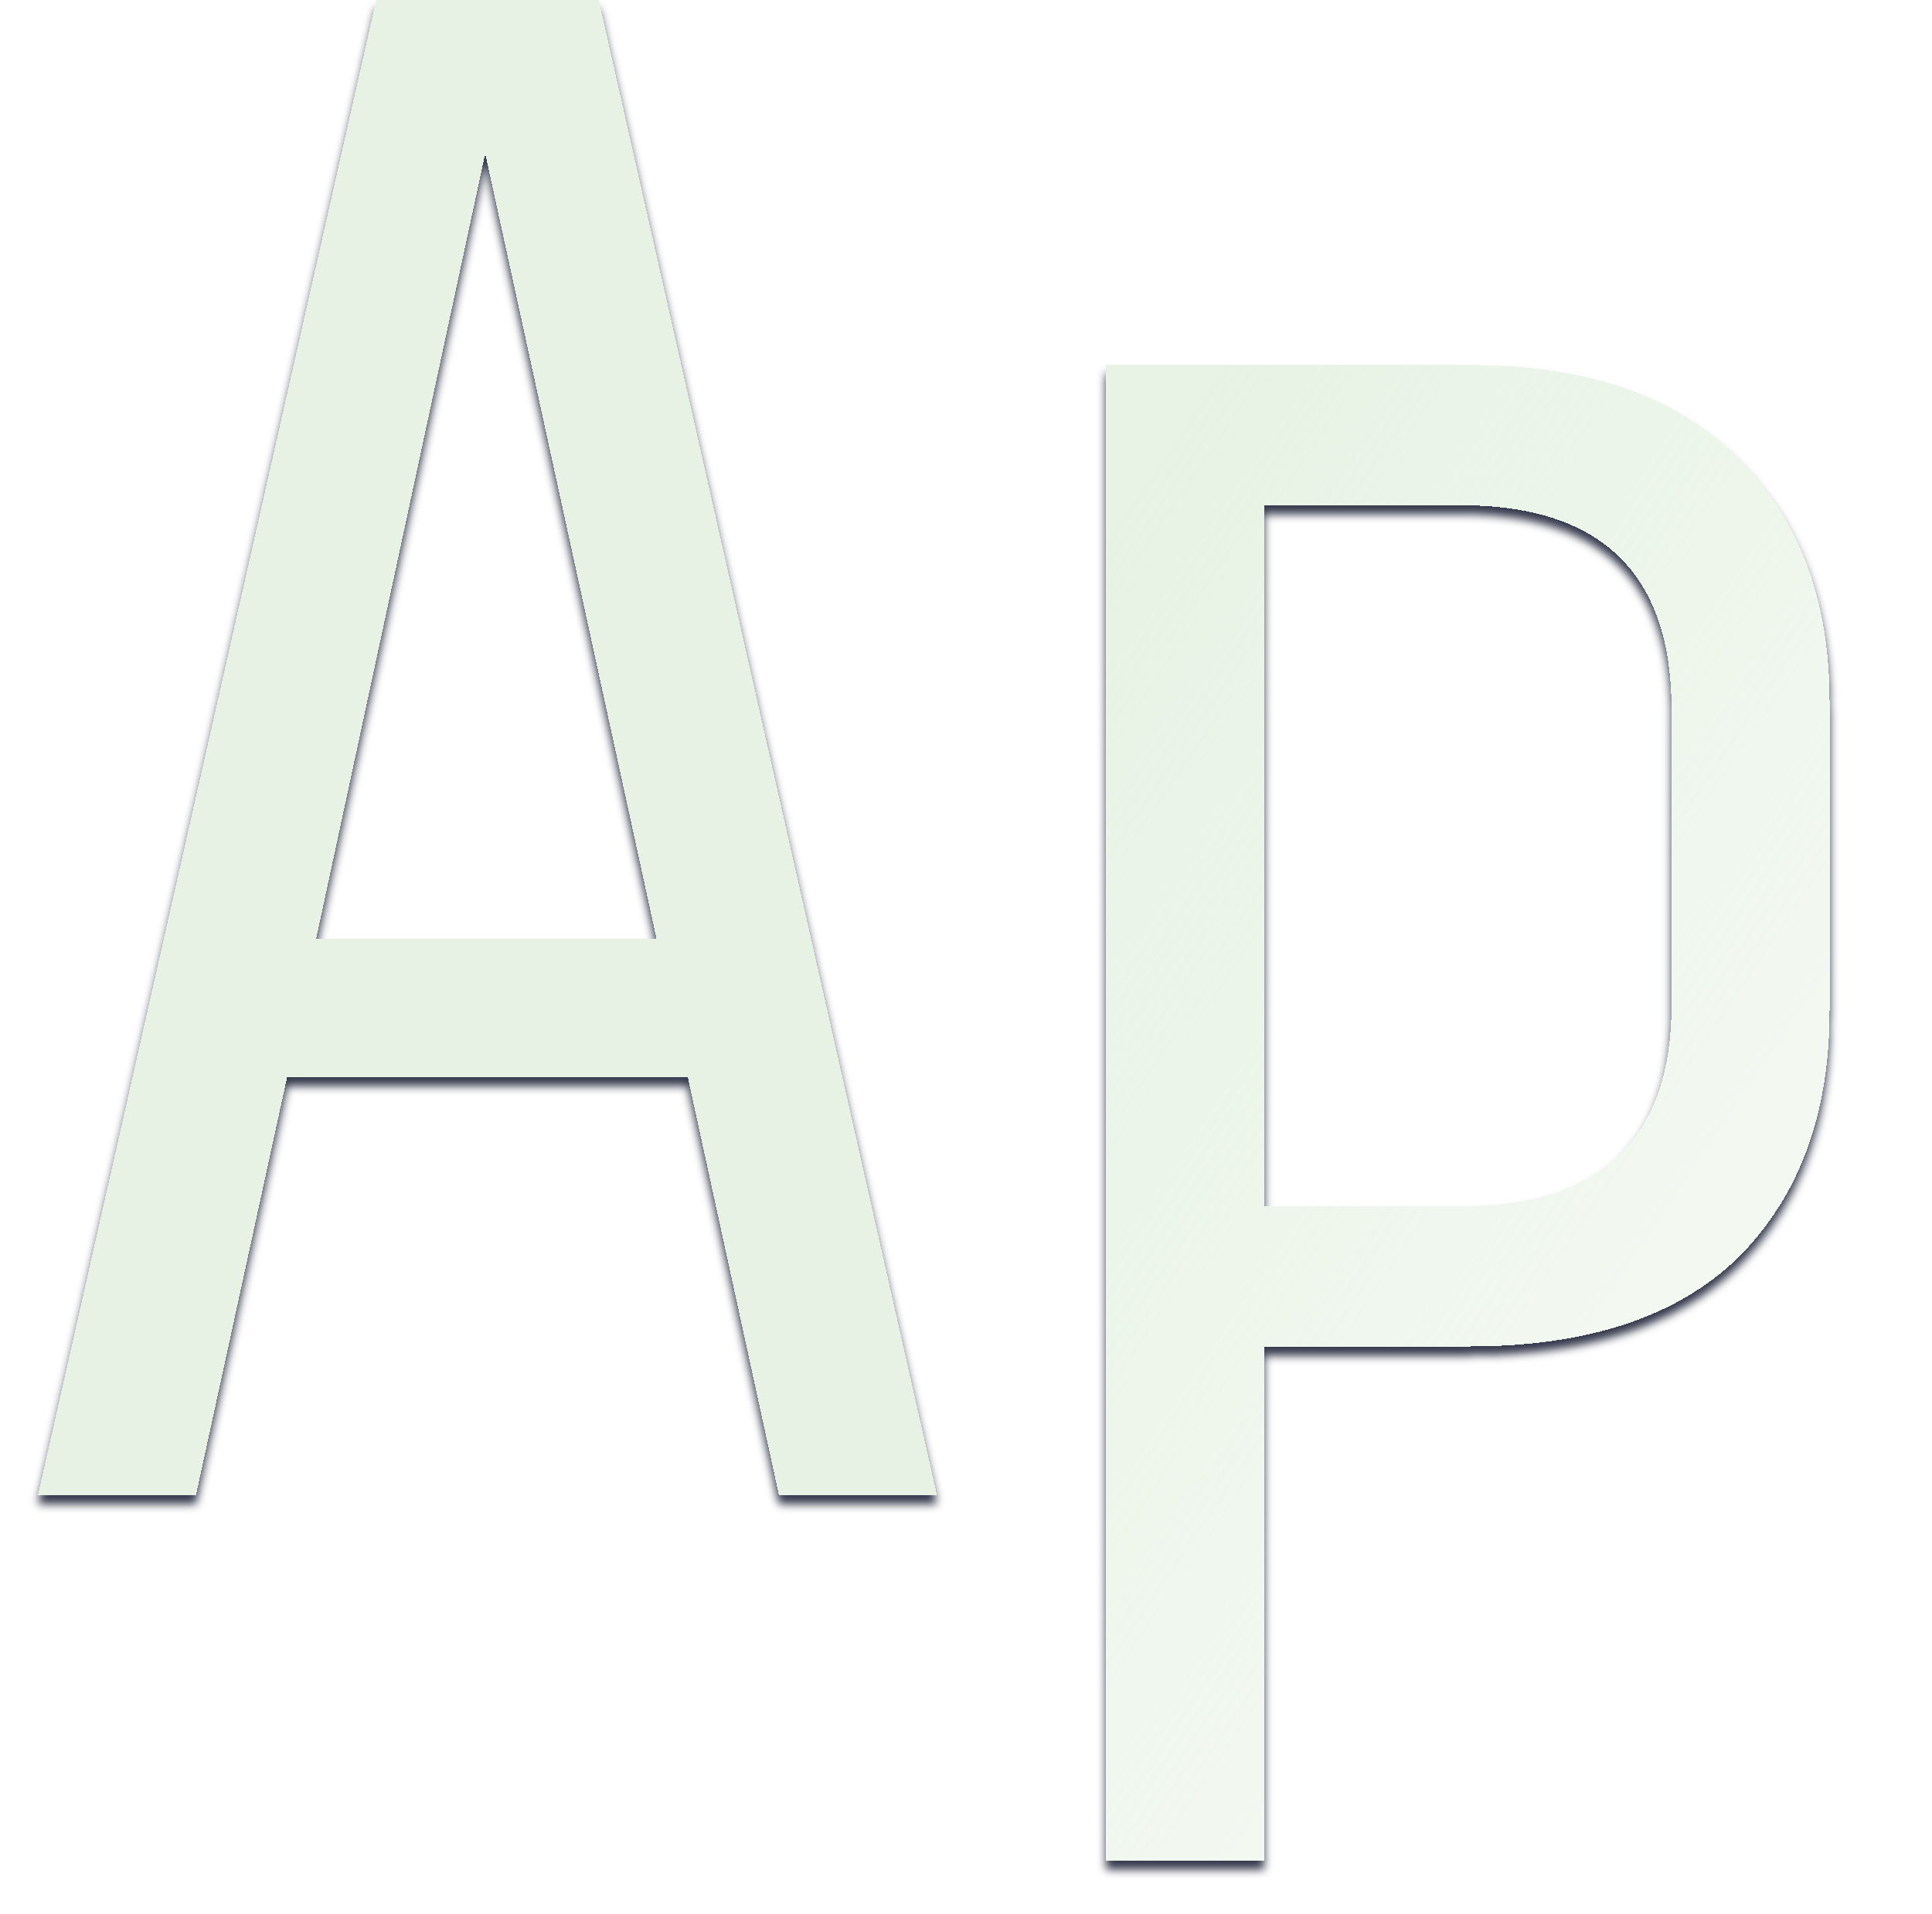
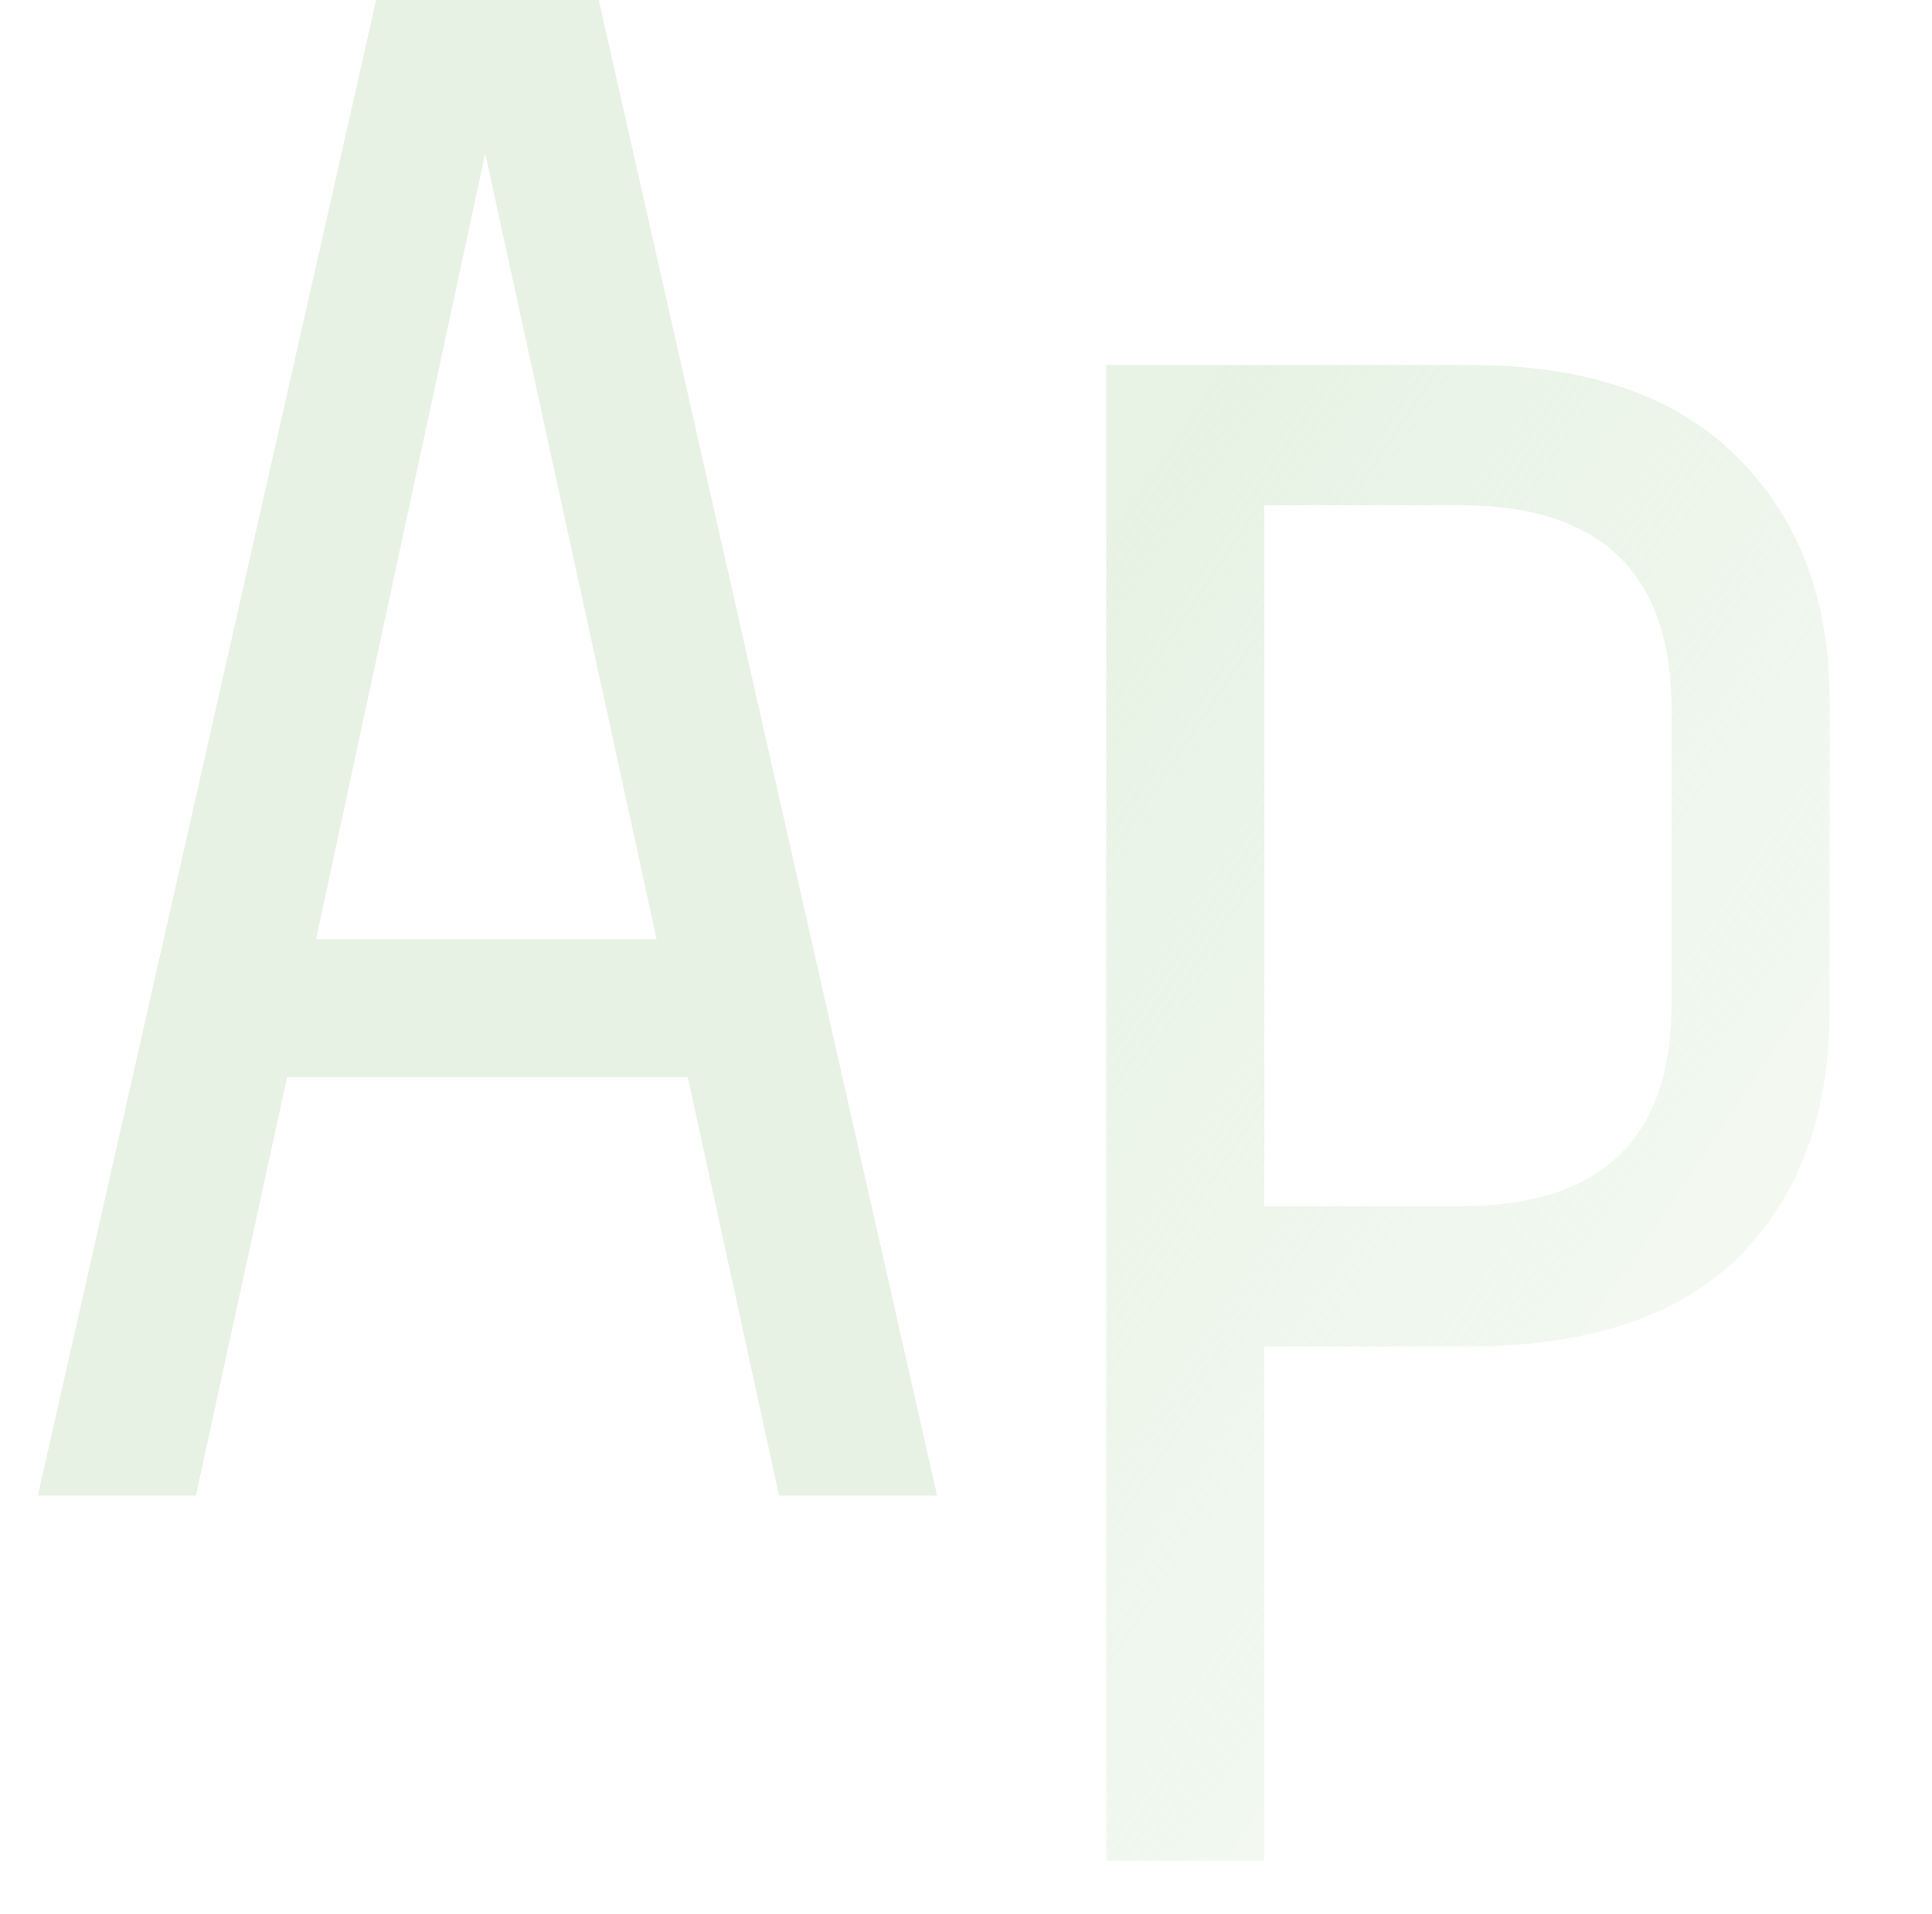
<svg xmlns="http://www.w3.org/2000/svg" width="434" height="430" viewBox="0 0 434 430" fill="none">
-   <g filter="url(#filter0_d)">
-     <path d="M375.5 159.5C375.5 128.833 359.667 113.5 328 113.5H284V271H328C359.667 271 375.5 255.833 375.5 225.5V159.5ZM248.5 82H330C356.333 82 376.333 88.833 390 102.5C404 116.167 411 134.5 411 157.5V227C411 250.333 404.167 268.833 390.5 282.5C376.833 295.833 356.667 302.5 330 302.5H284V418H248.5V82Z" fill="url(#paint0_linear)" fill-opacity="0.7" shape-rendering="crispEdges" />
-   </g>
-   <g filter="url(#filter1_d)">
-     <path d="M175 336L154.5 242H64.5L44 336H8.5L84.5 -2.52724e-05H134.5L210.5 336H175ZM71 211H147.5L109 34.5L71 211Z" fill="url(#paint1_linear)" fill-opacity="0.7" shape-rendering="crispEdges" />
-   </g>
+   <path d="M375.5 159.5C375.5 128.833 359.667 113.5 328 113.5H284V271H328C359.667 271 375.5 255.833 375.5 225.5V159.5ZM248.5 82H330C356.333 82 376.333 88.833 390 102.5C404 116.167 411 134.5 411 157.5V227C411 250.333 404.167 268.833 390.5 282.5C376.833 295.833 356.667 302.5 330 302.5H284V418H248.5V82Z" fill="url(#paint0_linear)" fill-opacity="0.7" />
+   <path d="M175 336L154.5 242H64.5L44 336H8.5L84.5 -2.52724e-05H134.5L210.5 336H175ZM71 211H147.5L109 34.5L71 211Z" fill="url(#paint1_linear)" fill-opacity="0.7" />
  <defs>
-     <filter id="filter0_d" x="246.5" y="82" width="166.5" height="340" filterUnits="userSpaceOnUse" color-interpolation-filters="sRGB">
-       <feFlood flood-opacity="0" result="BackgroundImageFix" />
-       <feColorMatrix in="SourceAlpha" type="matrix" values="0 0 0 0 0 0 0 0 0 0 0 0 0 0 0 0 0 0 127 0" result="hardAlpha" />
-       <feOffset dy="2" />
-       <feGaussianBlur stdDeviation="1" />
-       <feComposite in2="hardAlpha" operator="out" />
-       <feColorMatrix type="matrix" values="0 0 0 0 0.208 0 0 0 0 0.224 0 0 0 0 0.298 0 0 0 1 0" />
-       <feBlend mode="normal" in2="BackgroundImageFix" result="effect1_dropShadow" />
-       <feBlend mode="normal" in="SourceGraphic" in2="effect1_dropShadow" result="shape" />
-     </filter>
-     <filter id="filter1_d" x="6.5" y="0" width="206" height="340" filterUnits="userSpaceOnUse" color-interpolation-filters="sRGB">
-       <feFlood flood-opacity="0" result="BackgroundImageFix" />
-       <feColorMatrix in="SourceAlpha" type="matrix" values="0 0 0 0 0 0 0 0 0 0 0 0 0 0 0 0 0 0 127 0" result="hardAlpha" />
-       <feOffset dy="2" />
-       <feGaussianBlur stdDeviation="1" />
-       <feComposite in2="hardAlpha" operator="out" />
-       <feColorMatrix type="matrix" values="0 0 0 0 0.208 0 0 0 0 0.224 0 0 0 0 0.298 0 0 0 1 0" />
-       <feBlend mode="normal" in2="BackgroundImageFix" result="effect1_dropShadow" />
-       <feBlend mode="normal" in="SourceGraphic" in2="effect1_dropShadow" result="shape" />
-     </filter>
    <linearGradient id="paint0_linear" x1="214" y1="171.012" x2="444.064" y2="326.684" gradientUnits="userSpaceOnUse">
      <stop stop-color="#DDEDD9" />
      <stop offset="0.682" stop-color="#DDEDD9" stop-opacity="0.54" />
    </linearGradient>
    <linearGradient id="paint1_linear" x1="2.4007e-06" y1="76.162" x2="246.063" y2="224.427" gradientUnits="userSpaceOnUse">
      <stop stop-color="#DDEDD9" />
      <stop offset="0.766" stop-color="#DDEDD9" />
    </linearGradient>
  </defs>
</svg>
